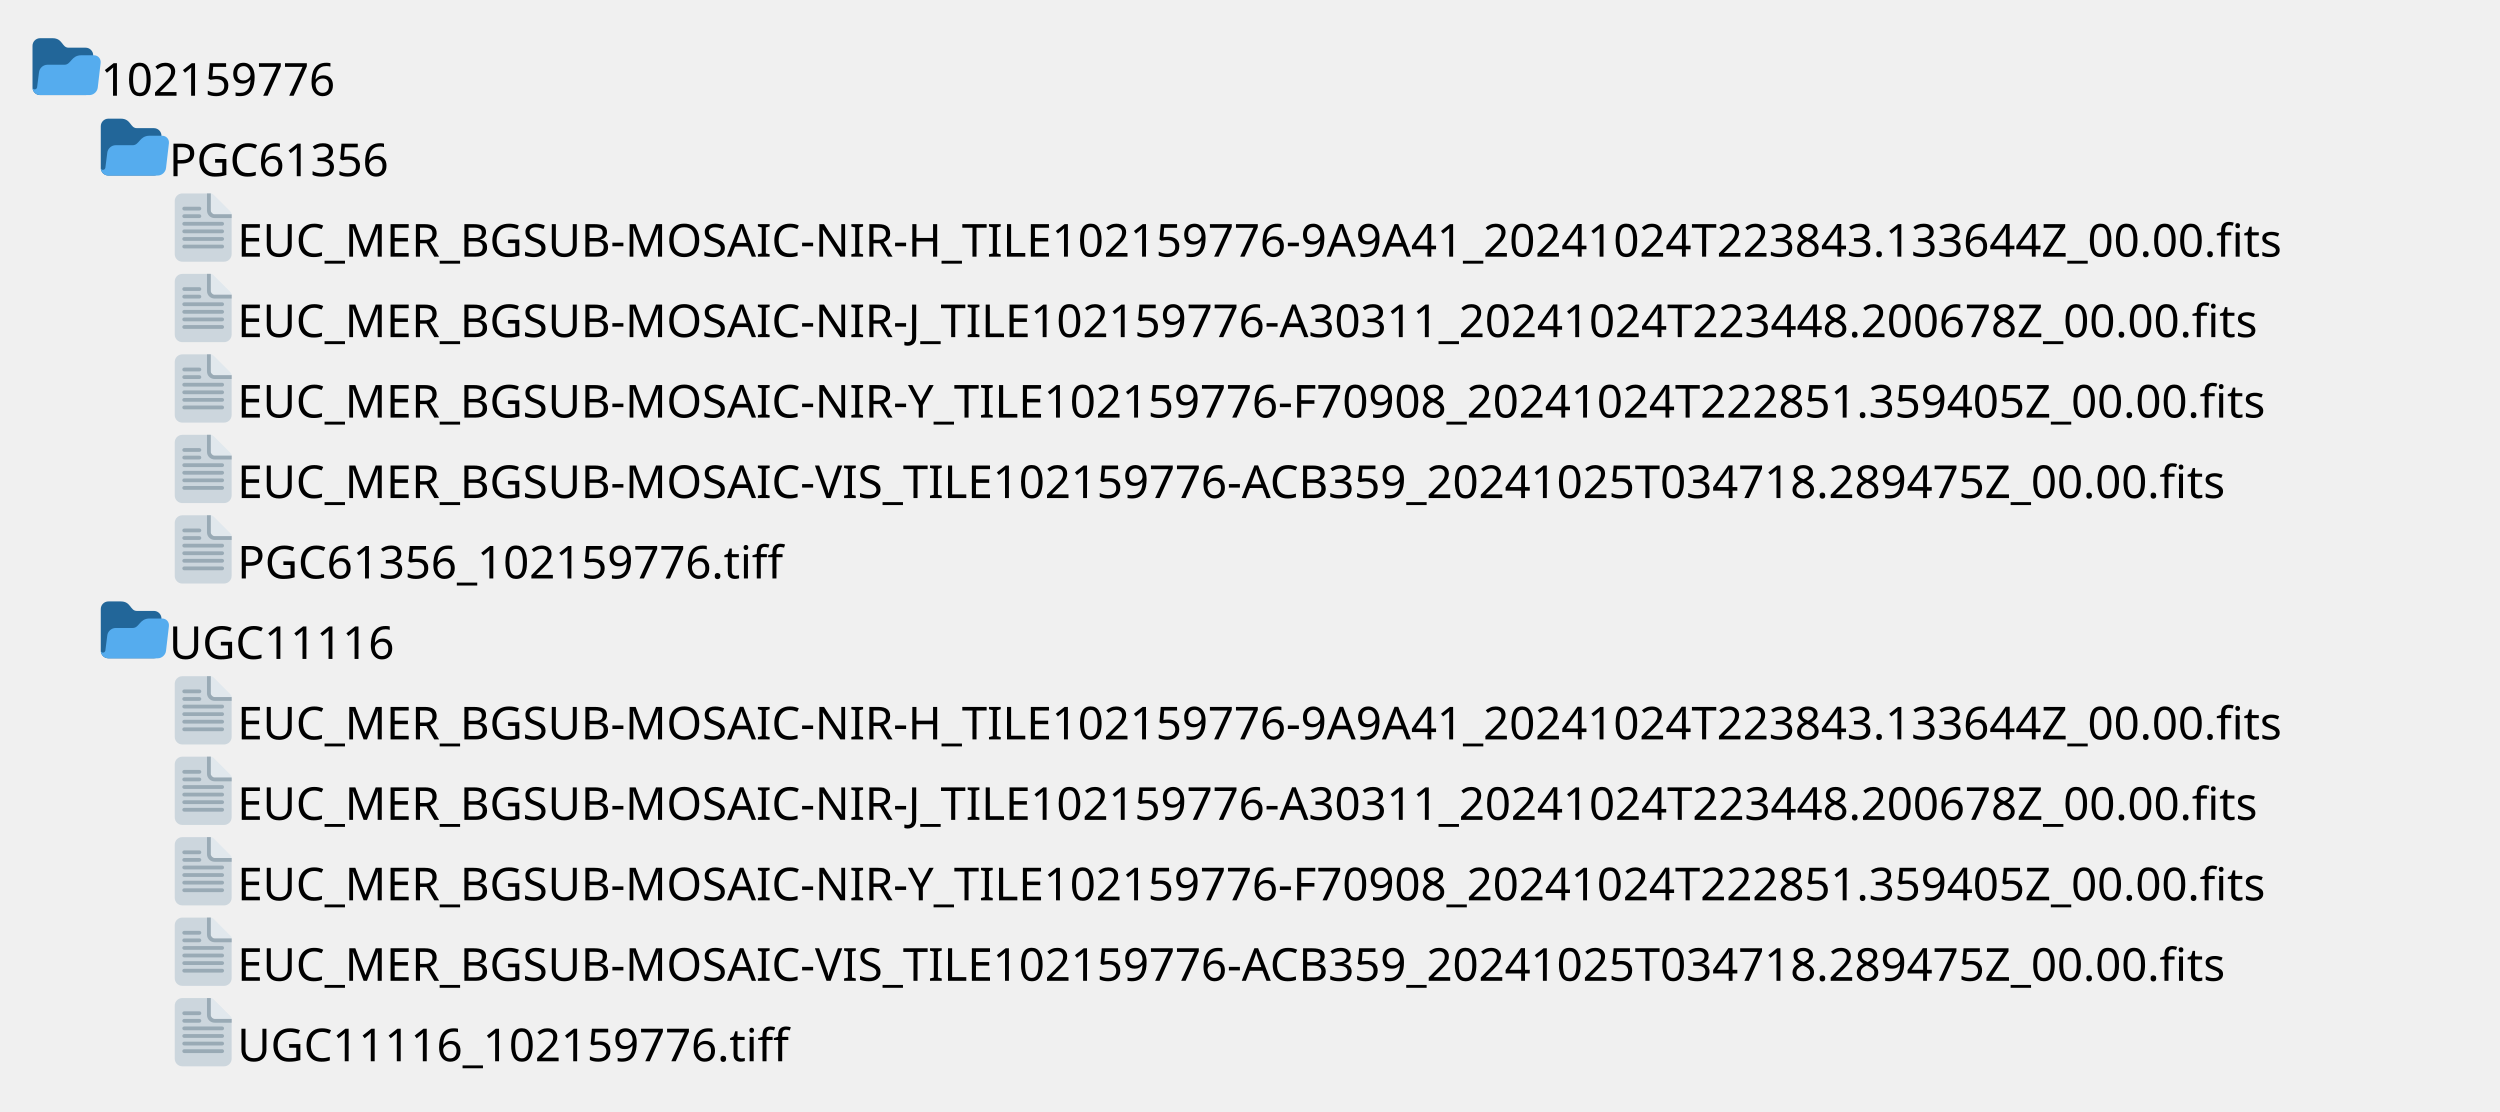
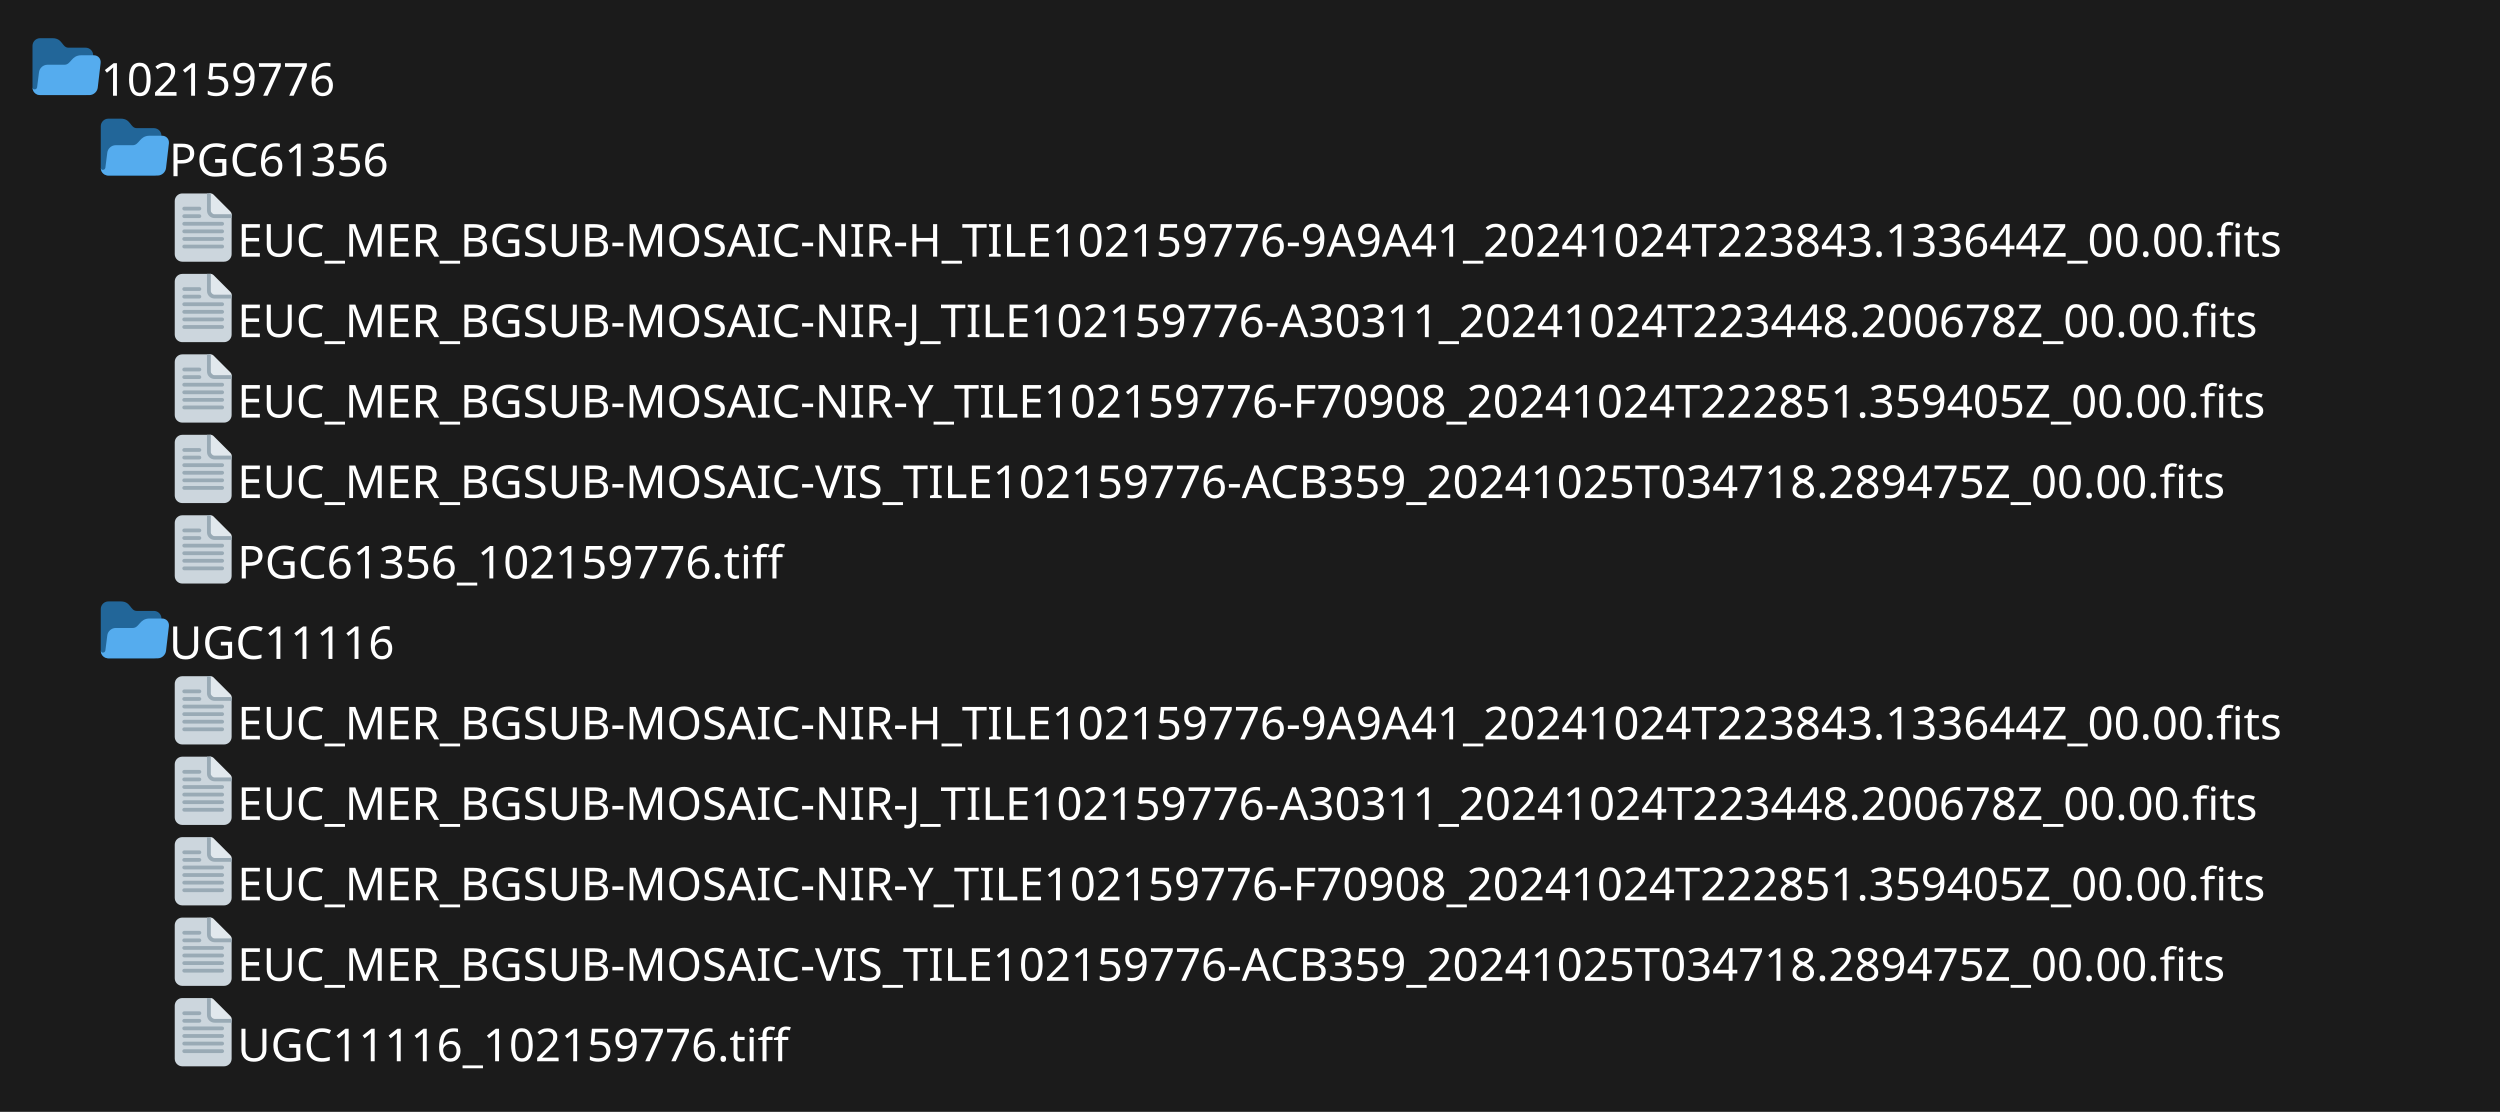
- <svg xmlns="http://www.w3.org/2000/svg" contentStyleType="text/css" data-diagram-type="FILES" height="342px" preserveAspectRatio="none" style="width:769px;height:342px;background:#FFFFFF;" version="1.1" viewBox="0 0 769 342" width="769px" zoomAndPan="magnify">
+ <svg xmlns="http://www.w3.org/2000/svg" contentStyleType="text/css" data-diagram-type="FILES" height="342px" preserveAspectRatio="none" style="width:769px;height:342px;background:#1B1B1B;" version="1.1" viewBox="0 0 769 342" width="769px" zoomAndPan="magnify">
  <defs />
  <g>
+     <rect fill="#1B1B1B" height="342" style="stroke:none;stroke-width:1;" width="769" x="0" y="0" />
    <path d="M10,26.917 C10,28.205 11.045,29.25 12.333,29.25 L26.333,29.25 C27.622,29.25 28.667,28.205 28.667,26.917 L28.667,17 C28.667,15.711 27.622,14.667 26.333,14.667 L21.083,14.667 C19.006,14.667 19.333,11.75 16.161,11.75 L12.333,11.75 C11.045,11.75 10,12.795 10,14.083 L10,26.917" fill="#226699" />
    <path d="M28.863,17 L25.035,17 C21.863,17 21.895,19.917 19.817,19.917 L14.567,19.917 C13.278,19.917 12.127,20.961 11.997,22.25 L11.709,24.51 L11.403,26.917 L11.392,26.916 C11.324,27.27 11,27.498 10.633,27.498 C10.258,27.498 9.988,27.203 10.007,26.831 C10.006,26.86 10,26.887 10,26.917 C10,28.086 10.862,29.045 11.983,29.214 C12.087,29.237 12.2,29.25 12.333,29.25 L27.5,29.25 C28.789,29.25 29.939,28.205 30.07,26.917 L30.959,19.333 C31.09,18.045 30.151,17 28.863,17" fill="#55ACEE" />
-     <text fill="#000000" font-family="sans-serif" font-size="14" lengthAdjust="spacing" textLength="80.165" x="31" y="29.448">102159776</text>
+     <text fill="#FFFFFF" font-family="sans-serif" font-size="14" lengthAdjust="spacing" textLength="80.165" x="31" y="29.448">102159776</text>
    <path d="M31,51.667 C31,52.955 32.045,54 33.333,54 L47.333,54 C48.622,54 49.667,52.955 49.667,51.667 L49.667,41.75 C49.667,40.461 48.622,39.417 47.333,39.417 L42.083,39.417 C40.005,39.417 40.333,36.5 37.161,36.5 L33.333,36.5 C32.045,36.5 31,37.545 31,38.833 L31,51.667" fill="#226699" />
    <path d="M49.863,41.75 L46.035,41.75 C42.863,41.75 42.895,44.667 40.817,44.667 L35.567,44.667 C34.278,44.667 33.127,45.711 32.997,47 L32.709,49.26 L32.404,51.667 L32.392,51.666 C32.324,52.02 32,52.248 31.634,52.248 C31.258,52.248 30.988,51.953 31.007,51.581 C31.006,51.61 31,51.638 31,51.667 C31,52.836 31.862,53.795 32.983,53.964 C33.087,53.987 33.2,54 33.333,54 L48.5,54 C49.789,54 50.94,52.955 51.07,51.667 L51.959,44.083 C52.09,42.795 51.151,41.75 49.863,41.75" fill="#55ACEE" />
-     <text fill="#000000" font-family="sans-serif" font-size="14" lengthAdjust="spacing" textLength="73.603" x="52" y="54.198">PGC61356</text>
+     <text fill="#FFFFFF" font-family="sans-serif" font-size="14" lengthAdjust="spacing" textLength="73.603" x="52" y="54.198">PGC61356</text>
    <path d="M70.909,65.092 L65.659,59.842 C65.448,59.631 65.156,59.5 64.833,59.5 C64.189,59.5 63.667,60.023 63.667,60.667 C63.667,60.989 63.797,61.281 64.008,61.492 L61.757,63.743 L67.007,68.993 L69.258,66.742 C69.47,66.953 69.761,67.083 70.083,67.083 C70.727,67.083 71.251,66.561 71.25,65.917 C71.25,65.595 71.119,65.303 70.909,65.092" fill="#E1E8ED" />
    <path d="M64.833,59.5 L56.083,59.5 C54.795,59.5 53.75,60.545 53.75,61.833 L53.75,78.167 C53.75,79.455 54.795,80.5 56.083,80.5 L68.917,80.5 C70.205,80.5 71.25,79.455 71.25,78.167 L71.25,65.917 L66,65.917 C65.417,65.917 64.833,65.333 64.833,64.75 L64.833,59.5" fill="#CCD6DD" />
    <path d="M64.833,59.5 L63.667,59.5 L63.667,64.75 C63.667,66.039 64.711,67.083 66,67.083 L71.25,67.083 L71.25,65.917 L66,65.917 C65.417,65.917 64.833,65.333 64.833,64.75 L64.833,59.5 M61.917,64.167 C61.917,64.489 61.655,64.75 61.333,64.75 L56.667,64.75 C56.345,64.75 56.083,64.489 56.083,64.167 C56.083,63.845 56.345,63.583 56.667,63.583 L61.333,63.583 C61.655,63.583 61.917,63.845 61.917,64.167 M61.917,66.5 C61.917,66.822 61.655,67.083 61.333,67.083 L56.667,67.083 C56.345,67.083 56.083,66.822 56.083,66.5 C56.083,66.178 56.345,65.917 56.667,65.917 L61.333,65.917 C61.655,65.917 61.917,66.178 61.917,66.5 M68.917,68.833 C68.917,69.155 68.656,69.417 68.333,69.417 L56.667,69.417 C56.345,69.417 56.083,69.155 56.083,68.833 C56.083,68.511 56.345,68.25 56.667,68.25 L68.333,68.25 C68.656,68.25 68.917,68.511 68.917,68.833 M68.917,71.167 C68.917,71.489 68.656,71.75 68.333,71.75 L56.667,71.75 C56.345,71.75 56.083,71.489 56.083,71.167 C56.083,70.844 56.345,70.583 56.667,70.583 L68.333,70.583 C68.656,70.583 68.917,70.844 68.917,71.167 M68.917,73.5 C68.917,73.823 68.656,74.083 68.333,74.083 L56.667,74.083 C56.345,74.083 56.083,73.823 56.083,73.5 C56.083,73.177 56.345,72.917 56.667,72.917 L68.333,72.917 C68.656,72.917 68.917,73.177 68.917,73.5 M68.917,75.833 C68.917,76.156 68.656,76.417 68.333,76.417 L56.667,76.417 C56.345,76.417 56.083,76.156 56.083,75.833 C56.083,75.511 56.345,75.25 56.667,75.25 L68.333,75.25 C68.656,75.25 68.917,75.511 68.917,75.833" fill="#99AAB5" />
-     <text fill="#000000" font-family="sans-serif" font-size="14" lengthAdjust="spacing" textLength="685.385" x="73" y="78.948">EUC_MER_BGSUB-MOSAIC-NIR-H_TILE102159776-9A9A41_20241024T223843.133644Z_00.00.fits</text>
+     <text fill="#FFFFFF" font-family="sans-serif" font-size="14" lengthAdjust="spacing" textLength="685.385" x="73" y="78.948">EUC_MER_BGSUB-MOSAIC-NIR-H_TILE102159776-9A9A41_20241024T223843.133644Z_00.00.fits</text>
    <path d="M70.909,89.842 L65.659,84.592 C65.448,84.381 65.156,84.25 64.833,84.25 C64.189,84.25 63.667,84.773 63.667,85.417 C63.667,85.739 63.797,86.031 64.008,86.242 L61.757,88.493 L67.007,93.743 L69.258,91.492 C69.47,91.703 69.761,91.833 70.083,91.833 C70.727,91.833 71.251,91.311 71.25,90.667 C71.25,90.345 71.119,90.053 70.909,89.842" fill="#E1E8ED" />
    <path d="M64.833,84.25 L56.083,84.25 C54.795,84.25 53.75,85.295 53.75,86.583 L53.75,102.917 C53.75,104.205 54.795,105.25 56.083,105.25 L68.917,105.25 C70.205,105.25 71.25,104.205 71.25,102.917 L71.25,90.667 L66,90.667 C65.417,90.667 64.833,90.083 64.833,89.5 L64.833,84.25" fill="#CCD6DD" />
    <path d="M64.833,84.25 L63.667,84.25 L63.667,89.5 C63.667,90.789 64.711,91.833 66,91.833 L71.25,91.833 L71.25,90.667 L66,90.667 C65.417,90.667 64.833,90.083 64.833,89.5 L64.833,84.25 M61.917,88.917 C61.917,89.239 61.655,89.5 61.333,89.5 L56.667,89.5 C56.345,89.5 56.083,89.239 56.083,88.917 C56.083,88.595 56.345,88.333 56.667,88.333 L61.333,88.333 C61.655,88.333 61.917,88.595 61.917,88.917 M61.917,91.25 C61.917,91.572 61.655,91.833 61.333,91.833 L56.667,91.833 C56.345,91.833 56.083,91.572 56.083,91.25 C56.083,90.928 56.345,90.667 56.667,90.667 L61.333,90.667 C61.655,90.667 61.917,90.928 61.917,91.25 M68.917,93.583 C68.917,93.905 68.656,94.167 68.333,94.167 L56.667,94.167 C56.345,94.167 56.083,93.905 56.083,93.583 C56.083,93.261 56.345,93 56.667,93 L68.333,93 C68.656,93 68.917,93.261 68.917,93.583 M68.917,95.917 C68.917,96.239 68.656,96.5 68.333,96.5 L56.667,96.5 C56.345,96.5 56.083,96.239 56.083,95.917 C56.083,95.594 56.345,95.333 56.667,95.333 L68.333,95.333 C68.656,95.333 68.917,95.594 68.917,95.917 M68.917,98.25 C68.917,98.573 68.656,98.833 68.333,98.833 L56.667,98.833 C56.345,98.833 56.083,98.573 56.083,98.25 C56.083,97.927 56.345,97.667 56.667,97.667 L68.333,97.667 C68.656,97.667 68.917,97.927 68.917,98.25 M68.917,100.583 C68.917,100.906 68.656,101.167 68.333,101.167 L56.667,101.167 C56.345,101.167 56.083,100.906 56.083,100.583 C56.083,100.261 56.345,100 56.667,100 L68.333,100 C68.656,100 68.917,100.261 68.917,100.583" fill="#99AAB5" />
-     <text fill="#000000" font-family="sans-serif" font-size="14" lengthAdjust="spacing" textLength="678.316" x="73" y="103.698">EUC_MER_BGSUB-MOSAIC-NIR-J_TILE102159776-A30311_20241024T223448.200678Z_00.00.fits</text>
+     <text fill="#FFFFFF" font-family="sans-serif" font-size="14" lengthAdjust="spacing" textLength="678.316" x="73" y="103.698">EUC_MER_BGSUB-MOSAIC-NIR-J_TILE102159776-A30311_20241024T223448.200678Z_00.00.fits</text>
    <path d="M70.909,114.592 L65.659,109.342 C65.448,109.131 65.156,109 64.833,109 C64.189,109 63.667,109.523 63.667,110.167 C63.667,110.489 63.797,110.781 64.008,110.992 L61.757,113.243 L67.007,118.493 L69.258,116.242 C69.47,116.453 69.761,116.583 70.083,116.583 C70.727,116.583 71.251,116.061 71.25,115.417 C71.25,115.095 71.119,114.803 70.909,114.592" fill="#E1E8ED" />
    <path d="M64.833,109 L56.083,109 C54.795,109 53.75,110.045 53.75,111.333 L53.75,127.667 C53.75,128.955 54.795,130 56.083,130 L68.917,130 C70.205,130 71.25,128.955 71.25,127.667 L71.25,115.417 L66,115.417 C65.417,115.417 64.833,114.833 64.833,114.25 L64.833,109" fill="#CCD6DD" />
    <path d="M64.833,109 L63.667,109 L63.667,114.25 C63.667,115.539 64.711,116.583 66,116.583 L71.25,116.583 L71.25,115.417 L66,115.417 C65.417,115.417 64.833,114.833 64.833,114.25 L64.833,109 M61.917,113.667 C61.917,113.989 61.655,114.25 61.333,114.25 L56.667,114.25 C56.345,114.25 56.083,113.989 56.083,113.667 C56.083,113.345 56.345,113.083 56.667,113.083 L61.333,113.083 C61.655,113.083 61.917,113.345 61.917,113.667 M61.917,116 C61.917,116.322 61.655,116.583 61.333,116.583 L56.667,116.583 C56.345,116.583 56.083,116.322 56.083,116 C56.083,115.678 56.345,115.417 56.667,115.417 L61.333,115.417 C61.655,115.417 61.917,115.678 61.917,116 M68.917,118.333 C68.917,118.655 68.656,118.917 68.333,118.917 L56.667,118.917 C56.345,118.917 56.083,118.655 56.083,118.333 C56.083,118.011 56.345,117.75 56.667,117.75 L68.333,117.75 C68.656,117.75 68.917,118.011 68.917,118.333 M68.917,120.667 C68.917,120.989 68.656,121.25 68.333,121.25 L56.667,121.25 C56.345,121.25 56.083,120.989 56.083,120.667 C56.083,120.344 56.345,120.083 56.667,120.083 L68.333,120.083 C68.656,120.083 68.917,120.344 68.917,120.667 M68.917,123 C68.917,123.323 68.656,123.583 68.333,123.583 L56.667,123.583 C56.345,123.583 56.083,123.323 56.083,123 C56.083,122.677 56.345,122.417 56.667,122.417 L68.333,122.417 C68.656,122.417 68.917,122.677 68.917,123 M68.917,125.333 C68.917,125.656 68.656,125.917 68.333,125.917 L56.667,125.917 C56.345,125.917 56.083,125.656 56.083,125.333 C56.083,125.011 56.345,124.75 56.667,124.75 L68.333,124.75 C68.656,124.75 68.917,125.011 68.917,125.333" fill="#99AAB5" />
-     <text fill="#000000" font-family="sans-serif" font-size="14" lengthAdjust="spacing" textLength="681.215" x="73" y="128.448">EUC_MER_BGSUB-MOSAIC-NIR-Y_TILE102159776-F70908_20241024T222851.359405Z_00.00.fits</text>
+     <text fill="#FFFFFF" font-family="sans-serif" font-size="14" lengthAdjust="spacing" textLength="681.215" x="73" y="128.448">EUC_MER_BGSUB-MOSAIC-NIR-Y_TILE102159776-F70908_20241024T222851.359405Z_00.00.fits</text>
    <path d="M70.909,139.342 L65.659,134.092 C65.448,133.881 65.156,133.75 64.833,133.75 C64.189,133.75 63.667,134.273 63.667,134.917 C63.667,135.239 63.797,135.531 64.008,135.742 L61.757,137.993 L67.007,143.243 L69.258,140.992 C69.47,141.203 69.761,141.333 70.083,141.333 C70.727,141.333 71.251,140.811 71.25,140.167 C71.25,139.845 71.119,139.553 70.909,139.342" fill="#E1E8ED" />
    <path d="M64.833,133.75 L56.083,133.75 C54.795,133.75 53.75,134.795 53.75,136.083 L53.75,152.417 C53.75,153.705 54.795,154.75 56.083,154.75 L68.917,154.75 C70.205,154.75 71.25,153.705 71.25,152.417 L71.25,140.167 L66,140.167 C65.417,140.167 64.833,139.583 64.833,139 L64.833,133.75" fill="#CCD6DD" />
    <path d="M64.833,133.75 L63.667,133.75 L63.667,139 C63.667,140.289 64.711,141.333 66,141.333 L71.25,141.333 L71.25,140.167 L66,140.167 C65.417,140.167 64.833,139.583 64.833,139 L64.833,133.75 M61.917,138.417 C61.917,138.739 61.655,139 61.333,139 L56.667,139 C56.345,139 56.083,138.739 56.083,138.417 C56.083,138.095 56.345,137.833 56.667,137.833 L61.333,137.833 C61.655,137.833 61.917,138.095 61.917,138.417 M61.917,140.75 C61.917,141.072 61.655,141.333 61.333,141.333 L56.667,141.333 C56.345,141.333 56.083,141.072 56.083,140.75 C56.083,140.428 56.345,140.167 56.667,140.167 L61.333,140.167 C61.655,140.167 61.917,140.428 61.917,140.75 M68.917,143.083 C68.917,143.405 68.656,143.667 68.333,143.667 L56.667,143.667 C56.345,143.667 56.083,143.405 56.083,143.083 C56.083,142.761 56.345,142.5 56.667,142.5 L68.333,142.5 C68.656,142.5 68.917,142.761 68.917,143.083 M68.917,145.417 C68.917,145.739 68.656,146 68.333,146 L56.667,146 C56.345,146 56.083,145.739 56.083,145.417 C56.083,145.094 56.345,144.833 56.667,144.833 L68.333,144.833 C68.656,144.833 68.917,145.094 68.917,145.417 M68.917,147.75 C68.917,148.073 68.656,148.333 68.333,148.333 L56.667,148.333 C56.345,148.333 56.083,148.073 56.083,147.75 C56.083,147.427 56.345,147.167 56.667,147.167 L68.333,147.167 C68.656,147.167 68.917,147.427 68.917,147.75 M68.917,150.083 C68.917,150.406 68.656,150.667 68.333,150.667 L56.667,150.667 C56.345,150.667 56.083,150.406 56.083,150.083 C56.083,149.761 56.345,149.5 56.667,149.5 L68.333,149.5 C68.656,149.5 68.917,149.761 68.917,150.083" fill="#99AAB5" />
-     <text fill="#000000" font-family="sans-serif" font-size="14" lengthAdjust="spacing" textLength="668.965" x="73" y="153.198">EUC_MER_BGSUB-MOSAIC-VIS_TILE102159776-ACB359_20241025T034718.289475Z_00.00.fits</text>
+     <text fill="#FFFFFF" font-family="sans-serif" font-size="14" lengthAdjust="spacing" textLength="668.965" x="73" y="153.198">EUC_MER_BGSUB-MOSAIC-VIS_TILE102159776-ACB359_20241025T034718.289475Z_00.00.fits</text>
    <path d="M70.909,164.092 L65.659,158.842 C65.448,158.631 65.156,158.5 64.833,158.5 C64.189,158.5 63.667,159.023 63.667,159.667 C63.667,159.989 63.797,160.281 64.008,160.492 L61.757,162.743 L67.007,167.993 L69.258,165.742 C69.47,165.953 69.761,166.083 70.083,166.083 C70.727,166.083 71.251,165.561 71.25,164.917 C71.25,164.595 71.119,164.303 70.909,164.092" fill="#E1E8ED" />
    <path d="M64.833,158.5 L56.083,158.5 C54.795,158.5 53.75,159.545 53.75,160.833 L53.75,177.167 C53.75,178.455 54.795,179.5 56.083,179.5 L68.917,179.5 C70.205,179.5 71.25,178.455 71.25,177.167 L71.25,164.917 L66,164.917 C65.417,164.917 64.833,164.333 64.833,163.75 L64.833,158.5" fill="#CCD6DD" />
    <path d="M64.833,158.5 L63.667,158.5 L63.667,163.75 C63.667,165.039 64.711,166.083 66,166.083 L71.25,166.083 L71.25,164.917 L66,164.917 C65.417,164.917 64.833,164.333 64.833,163.75 L64.833,158.5 M61.917,163.167 C61.917,163.489 61.655,163.75 61.333,163.75 L56.667,163.75 C56.345,163.75 56.083,163.489 56.083,163.167 C56.083,162.845 56.345,162.583 56.667,162.583 L61.333,162.583 C61.655,162.583 61.917,162.845 61.917,163.167 M61.917,165.5 C61.917,165.822 61.655,166.083 61.333,166.083 L56.667,166.083 C56.345,166.083 56.083,165.822 56.083,165.5 C56.083,165.178 56.345,164.917 56.667,164.917 L61.333,164.917 C61.655,164.917 61.917,165.178 61.917,165.5 M68.917,167.833 C68.917,168.155 68.656,168.417 68.333,168.417 L56.667,168.417 C56.345,168.417 56.083,168.155 56.083,167.833 C56.083,167.511 56.345,167.25 56.667,167.25 L68.333,167.25 C68.656,167.25 68.917,167.511 68.917,167.833 M68.917,170.167 C68.917,170.489 68.656,170.75 68.333,170.75 L56.667,170.75 C56.345,170.75 56.083,170.489 56.083,170.167 C56.083,169.844 56.345,169.583 56.667,169.583 L68.333,169.583 C68.656,169.583 68.917,169.844 68.917,170.167 M68.917,172.5 C68.917,172.823 68.656,173.083 68.333,173.083 L56.667,173.083 C56.345,173.083 56.083,172.823 56.083,172.5 C56.083,172.177 56.345,171.917 56.667,171.917 L68.333,171.917 C68.656,171.917 68.917,172.177 68.917,172.5 M68.917,174.833 C68.917,175.156 68.656,175.417 68.333,175.417 L56.667,175.417 C56.345,175.417 56.083,175.156 56.083,174.833 C56.083,174.511 56.345,174.25 56.667,174.25 L68.333,174.25 C68.656,174.25 68.917,174.511 68.917,174.833" fill="#99AAB5" />
-     <text fill="#000000" font-family="sans-serif" font-size="14" lengthAdjust="spacing" textLength="184.454" x="73" y="177.948">PGC61356_102159776.tiff</text>
+     <text fill="#FFFFFF" font-family="sans-serif" font-size="14" lengthAdjust="spacing" textLength="184.454" x="73" y="177.948">PGC61356_102159776.tiff</text>
    <path d="M31,200.167 C31,201.455 32.045,202.5 33.333,202.5 L47.333,202.5 C48.622,202.5 49.667,201.455 49.667,200.167 L49.667,190.25 C49.667,188.961 48.622,187.917 47.333,187.917 L42.083,187.917 C40.005,187.917 40.333,185 37.161,185 L33.333,185 C32.045,185 31,186.045 31,187.333 L31,200.167" fill="#226699" />
    <path d="M49.863,190.25 L46.035,190.25 C42.863,190.25 42.895,193.167 40.817,193.167 L35.567,193.167 C34.278,193.167 33.127,194.211 32.997,195.5 L32.709,197.76 L32.404,200.167 L32.392,200.166 C32.324,200.52 32,200.748 31.634,200.748 C31.258,200.748 30.988,200.452 31.007,200.081 C31.006,200.11 31,200.137 31,200.167 C31,201.336 31.862,202.295 32.983,202.464 C33.087,202.487 33.2,202.5 33.333,202.5 L48.5,202.5 C49.789,202.5 50.94,201.455 51.07,200.167 L51.959,192.583 C52.09,191.295 51.151,190.25 49.863,190.25" fill="#55ACEE" />
-     <text fill="#000000" font-family="sans-serif" font-size="14" lengthAdjust="spacing" textLength="75.407" x="52" y="202.698">UGC11116</text>
+     <text fill="#FFFFFF" font-family="sans-serif" font-size="14" lengthAdjust="spacing" textLength="75.407" x="52" y="202.698">UGC11116</text>
    <path d="M70.909,213.592 L65.659,208.342 C65.448,208.131 65.156,208 64.833,208 C64.189,208 63.667,208.523 63.667,209.167 C63.667,209.489 63.797,209.781 64.008,209.992 L61.757,212.243 L67.007,217.493 L69.258,215.242 C69.47,215.453 69.761,215.583 70.083,215.583 C70.727,215.583 71.251,215.061 71.25,214.417 C71.25,214.095 71.119,213.803 70.909,213.592" fill="#E1E8ED" />
    <path d="M64.833,208 L56.083,208 C54.795,208 53.75,209.045 53.75,210.333 L53.75,226.667 C53.75,227.955 54.795,229 56.083,229 L68.917,229 C70.205,229 71.25,227.955 71.25,226.667 L71.25,214.417 L66,214.417 C65.417,214.417 64.833,213.833 64.833,213.25 L64.833,208" fill="#CCD6DD" />
    <path d="M64.833,208 L63.667,208 L63.667,213.25 C63.667,214.539 64.711,215.583 66,215.583 L71.25,215.583 L71.25,214.417 L66,214.417 C65.417,214.417 64.833,213.833 64.833,213.25 L64.833,208 M61.917,212.667 C61.917,212.989 61.655,213.25 61.333,213.25 L56.667,213.25 C56.345,213.25 56.083,212.989 56.083,212.667 C56.083,212.345 56.345,212.083 56.667,212.083 L61.333,212.083 C61.655,212.083 61.917,212.345 61.917,212.667 M61.917,215 C61.917,215.322 61.655,215.583 61.333,215.583 L56.667,215.583 C56.345,215.583 56.083,215.322 56.083,215 C56.083,214.678 56.345,214.417 56.667,214.417 L61.333,214.417 C61.655,214.417 61.917,214.678 61.917,215 M68.917,217.333 C68.917,217.655 68.656,217.917 68.333,217.917 L56.667,217.917 C56.345,217.917 56.083,217.655 56.083,217.333 C56.083,217.011 56.345,216.75 56.667,216.75 L68.333,216.75 C68.656,216.75 68.917,217.011 68.917,217.333 M68.917,219.667 C68.917,219.989 68.656,220.25 68.333,220.25 L56.667,220.25 C56.345,220.25 56.083,219.989 56.083,219.667 C56.083,219.344 56.345,219.083 56.667,219.083 L68.333,219.083 C68.656,219.083 68.917,219.344 68.917,219.667 M68.917,222 C68.917,222.323 68.656,222.583 68.333,222.583 L56.667,222.583 C56.345,222.583 56.083,222.323 56.083,222 C56.083,221.677 56.345,221.417 56.667,221.417 L68.333,221.417 C68.656,221.417 68.917,221.677 68.917,222 M68.917,224.333 C68.917,224.656 68.656,224.917 68.333,224.917 L56.667,224.917 C56.345,224.917 56.083,224.656 56.083,224.333 C56.083,224.011 56.345,223.75 56.667,223.75 L68.333,223.75 C68.656,223.75 68.917,224.011 68.917,224.333" fill="#99AAB5" />
-     <text fill="#000000" font-family="sans-serif" font-size="14" lengthAdjust="spacing" textLength="685.385" x="73" y="227.448">EUC_MER_BGSUB-MOSAIC-NIR-H_TILE102159776-9A9A41_20241024T223843.133644Z_00.00.fits</text>
+     <text fill="#FFFFFF" font-family="sans-serif" font-size="14" lengthAdjust="spacing" textLength="685.385" x="73" y="227.448">EUC_MER_BGSUB-MOSAIC-NIR-H_TILE102159776-9A9A41_20241024T223843.133644Z_00.00.fits</text>
    <path d="M70.909,238.342 L65.659,233.092 C65.448,232.881 65.156,232.75 64.833,232.75 C64.189,232.75 63.667,233.273 63.667,233.917 C63.667,234.239 63.797,234.531 64.008,234.742 L61.757,236.993 L67.007,242.243 L69.258,239.992 C69.47,240.203 69.761,240.333 70.083,240.333 C70.727,240.333 71.251,239.811 71.25,239.167 C71.25,238.845 71.119,238.553 70.909,238.342" fill="#E1E8ED" />
    <path d="M64.833,232.75 L56.083,232.75 C54.795,232.75 53.75,233.795 53.75,235.083 L53.75,251.417 C53.75,252.705 54.795,253.75 56.083,253.75 L68.917,253.75 C70.205,253.75 71.25,252.705 71.25,251.417 L71.25,239.167 L66,239.167 C65.417,239.167 64.833,238.583 64.833,238 L64.833,232.75" fill="#CCD6DD" />
    <path d="M64.833,232.75 L63.667,232.75 L63.667,238 C63.667,239.289 64.711,240.333 66,240.333 L71.25,240.333 L71.25,239.167 L66,239.167 C65.417,239.167 64.833,238.583 64.833,238 L64.833,232.75 M61.917,237.417 C61.917,237.739 61.655,238 61.333,238 L56.667,238 C56.345,238 56.083,237.739 56.083,237.417 C56.083,237.095 56.345,236.833 56.667,236.833 L61.333,236.833 C61.655,236.833 61.917,237.095 61.917,237.417 M61.917,239.75 C61.917,240.072 61.655,240.333 61.333,240.333 L56.667,240.333 C56.345,240.333 56.083,240.072 56.083,239.75 C56.083,239.428 56.345,239.167 56.667,239.167 L61.333,239.167 C61.655,239.167 61.917,239.428 61.917,239.75 M68.917,242.083 C68.917,242.405 68.656,242.667 68.333,242.667 L56.667,242.667 C56.345,242.667 56.083,242.405 56.083,242.083 C56.083,241.761 56.345,241.5 56.667,241.5 L68.333,241.5 C68.656,241.5 68.917,241.761 68.917,242.083 M68.917,244.417 C68.917,244.739 68.656,245 68.333,245 L56.667,245 C56.345,245 56.083,244.739 56.083,244.417 C56.083,244.094 56.345,243.833 56.667,243.833 L68.333,243.833 C68.656,243.833 68.917,244.094 68.917,244.417 M68.917,246.75 C68.917,247.073 68.656,247.333 68.333,247.333 L56.667,247.333 C56.345,247.333 56.083,247.073 56.083,246.75 C56.083,246.427 56.345,246.167 56.667,246.167 L68.333,246.167 C68.656,246.167 68.917,246.427 68.917,246.75 M68.917,249.083 C68.917,249.406 68.656,249.667 68.333,249.667 L56.667,249.667 C56.345,249.667 56.083,249.406 56.083,249.083 C56.083,248.761 56.345,248.5 56.667,248.5 L68.333,248.5 C68.656,248.5 68.917,248.761 68.917,249.083" fill="#99AAB5" />
-     <text fill="#000000" font-family="sans-serif" font-size="14" lengthAdjust="spacing" textLength="678.316" x="73" y="252.198">EUC_MER_BGSUB-MOSAIC-NIR-J_TILE102159776-A30311_20241024T223448.200678Z_00.00.fits</text>
+     <text fill="#FFFFFF" font-family="sans-serif" font-size="14" lengthAdjust="spacing" textLength="678.316" x="73" y="252.198">EUC_MER_BGSUB-MOSAIC-NIR-J_TILE102159776-A30311_20241024T223448.200678Z_00.00.fits</text>
    <path d="M70.909,263.092 L65.659,257.842 C65.448,257.631 65.156,257.5 64.833,257.5 C64.189,257.5 63.667,258.023 63.667,258.667 C63.667,258.989 63.797,259.281 64.008,259.492 L61.757,261.743 L67.007,266.993 L69.258,264.742 C69.47,264.953 69.761,265.083 70.083,265.083 C70.727,265.083 71.251,264.561 71.25,263.917 C71.25,263.595 71.119,263.303 70.909,263.092" fill="#E1E8ED" />
    <path d="M64.833,257.5 L56.083,257.5 C54.795,257.5 53.75,258.545 53.75,259.833 L53.75,276.167 C53.75,277.455 54.795,278.5 56.083,278.5 L68.917,278.5 C70.205,278.5 71.25,277.455 71.25,276.167 L71.25,263.917 L66,263.917 C65.417,263.917 64.833,263.333 64.833,262.75 L64.833,257.5" fill="#CCD6DD" />
    <path d="M64.833,257.5 L63.667,257.5 L63.667,262.75 C63.667,264.039 64.711,265.083 66,265.083 L71.25,265.083 L71.25,263.917 L66,263.917 C65.417,263.917 64.833,263.333 64.833,262.75 L64.833,257.5 M61.917,262.167 C61.917,262.489 61.655,262.75 61.333,262.75 L56.667,262.75 C56.345,262.75 56.083,262.489 56.083,262.167 C56.083,261.845 56.345,261.583 56.667,261.583 L61.333,261.583 C61.655,261.583 61.917,261.845 61.917,262.167 M61.917,264.5 C61.917,264.822 61.655,265.083 61.333,265.083 L56.667,265.083 C56.345,265.083 56.083,264.822 56.083,264.5 C56.083,264.178 56.345,263.917 56.667,263.917 L61.333,263.917 C61.655,263.917 61.917,264.178 61.917,264.5 M68.917,266.833 C68.917,267.155 68.656,267.417 68.333,267.417 L56.667,267.417 C56.345,267.417 56.083,267.155 56.083,266.833 C56.083,266.511 56.345,266.25 56.667,266.25 L68.333,266.25 C68.656,266.25 68.917,266.511 68.917,266.833 M68.917,269.167 C68.917,269.489 68.656,269.75 68.333,269.75 L56.667,269.75 C56.345,269.75 56.083,269.489 56.083,269.167 C56.083,268.844 56.345,268.583 56.667,268.583 L68.333,268.583 C68.656,268.583 68.917,268.844 68.917,269.167 M68.917,271.5 C68.917,271.823 68.656,272.083 68.333,272.083 L56.667,272.083 C56.345,272.083 56.083,271.823 56.083,271.5 C56.083,271.177 56.345,270.917 56.667,270.917 L68.333,270.917 C68.656,270.917 68.917,271.177 68.917,271.5 M68.917,273.833 C68.917,274.156 68.656,274.417 68.333,274.417 L56.667,274.417 C56.345,274.417 56.083,274.156 56.083,273.833 C56.083,273.511 56.345,273.25 56.667,273.25 L68.333,273.25 C68.656,273.25 68.917,273.511 68.917,273.833" fill="#99AAB5" />
-     <text fill="#000000" font-family="sans-serif" font-size="14" lengthAdjust="spacing" textLength="681.215" x="73" y="276.948">EUC_MER_BGSUB-MOSAIC-NIR-Y_TILE102159776-F70908_20241024T222851.359405Z_00.00.fits</text>
+     <text fill="#FFFFFF" font-family="sans-serif" font-size="14" lengthAdjust="spacing" textLength="681.215" x="73" y="276.948">EUC_MER_BGSUB-MOSAIC-NIR-Y_TILE102159776-F70908_20241024T222851.359405Z_00.00.fits</text>
    <path d="M70.909,287.842 L65.659,282.592 C65.448,282.381 65.156,282.25 64.833,282.25 C64.189,282.25 63.667,282.773 63.667,283.417 C63.667,283.739 63.797,284.031 64.008,284.242 L61.757,286.493 L67.007,291.743 L69.258,289.492 C69.47,289.703 69.761,289.833 70.083,289.833 C70.727,289.833 71.251,289.311 71.25,288.667 C71.25,288.345 71.119,288.053 70.909,287.842" fill="#E1E8ED" />
    <path d="M64.833,282.25 L56.083,282.25 C54.795,282.25 53.75,283.295 53.75,284.583 L53.75,300.917 C53.75,302.205 54.795,303.25 56.083,303.25 L68.917,303.25 C70.205,303.25 71.25,302.205 71.25,300.917 L71.25,288.667 L66,288.667 C65.417,288.667 64.833,288.083 64.833,287.5 L64.833,282.25" fill="#CCD6DD" />
    <path d="M64.833,282.25 L63.667,282.25 L63.667,287.5 C63.667,288.789 64.711,289.833 66,289.833 L71.25,289.833 L71.25,288.667 L66,288.667 C65.417,288.667 64.833,288.083 64.833,287.5 L64.833,282.25 M61.917,286.917 C61.917,287.239 61.655,287.5 61.333,287.5 L56.667,287.5 C56.345,287.5 56.083,287.239 56.083,286.917 C56.083,286.595 56.345,286.333 56.667,286.333 L61.333,286.333 C61.655,286.333 61.917,286.595 61.917,286.917 M61.917,289.25 C61.917,289.572 61.655,289.833 61.333,289.833 L56.667,289.833 C56.345,289.833 56.083,289.572 56.083,289.25 C56.083,288.928 56.345,288.667 56.667,288.667 L61.333,288.667 C61.655,288.667 61.917,288.928 61.917,289.25 M68.917,291.583 C68.917,291.905 68.656,292.167 68.333,292.167 L56.667,292.167 C56.345,292.167 56.083,291.905 56.083,291.583 C56.083,291.261 56.345,291 56.667,291 L68.333,291 C68.656,291 68.917,291.261 68.917,291.583 M68.917,293.917 C68.917,294.239 68.656,294.5 68.333,294.5 L56.667,294.5 C56.345,294.5 56.083,294.239 56.083,293.917 C56.083,293.594 56.345,293.333 56.667,293.333 L68.333,293.333 C68.656,293.333 68.917,293.594 68.917,293.917 M68.917,296.25 C68.917,296.573 68.656,296.833 68.333,296.833 L56.667,296.833 C56.345,296.833 56.083,296.573 56.083,296.25 C56.083,295.927 56.345,295.667 56.667,295.667 L68.333,295.667 C68.656,295.667 68.917,295.927 68.917,296.25 M68.917,298.583 C68.917,298.906 68.656,299.167 68.333,299.167 L56.667,299.167 C56.345,299.167 56.083,298.906 56.083,298.583 C56.083,298.261 56.345,298 56.667,298 L68.333,298 C68.656,298 68.917,298.261 68.917,298.583" fill="#99AAB5" />
-     <text fill="#000000" font-family="sans-serif" font-size="14" lengthAdjust="spacing" textLength="668.965" x="73" y="301.698">EUC_MER_BGSUB-MOSAIC-VIS_TILE102159776-ACB359_20241025T034718.289475Z_00.00.fits</text>
+     <text fill="#FFFFFF" font-family="sans-serif" font-size="14" lengthAdjust="spacing" textLength="668.965" x="73" y="301.698">EUC_MER_BGSUB-MOSAIC-VIS_TILE102159776-ACB359_20241025T034718.289475Z_00.00.fits</text>
    <path d="M70.909,312.592 L65.659,307.342 C65.448,307.131 65.156,307 64.833,307 C64.189,307 63.667,307.523 63.667,308.167 C63.667,308.489 63.797,308.781 64.008,308.992 L61.757,311.243 L67.007,316.493 L69.258,314.242 C69.47,314.453 69.761,314.583 70.083,314.583 C70.727,314.583 71.251,314.061 71.25,313.417 C71.25,313.095 71.119,312.803 70.909,312.592" fill="#E1E8ED" />
    <path d="M64.833,307 L56.083,307 C54.795,307 53.75,308.045 53.75,309.333 L53.75,325.667 C53.75,326.955 54.795,328 56.083,328 L68.917,328 C70.205,328 71.25,326.955 71.25,325.667 L71.25,313.417 L66,313.417 C65.417,313.417 64.833,312.833 64.833,312.25 L64.833,307" fill="#CCD6DD" />
    <path d="M64.833,307 L63.667,307 L63.667,312.25 C63.667,313.539 64.711,314.583 66,314.583 L71.25,314.583 L71.25,313.417 L66,313.417 C65.417,313.417 64.833,312.833 64.833,312.25 L64.833,307 M61.917,311.667 C61.917,311.989 61.655,312.25 61.333,312.25 L56.667,312.25 C56.345,312.25 56.083,311.989 56.083,311.667 C56.083,311.345 56.345,311.083 56.667,311.083 L61.333,311.083 C61.655,311.083 61.917,311.345 61.917,311.667 M61.917,314 C61.917,314.322 61.655,314.583 61.333,314.583 L56.667,314.583 C56.345,314.583 56.083,314.322 56.083,314 C56.083,313.678 56.345,313.417 56.667,313.417 L61.333,313.417 C61.655,313.417 61.917,313.678 61.917,314 M68.917,316.333 C68.917,316.655 68.656,316.917 68.333,316.917 L56.667,316.917 C56.345,316.917 56.083,316.655 56.083,316.333 C56.083,316.011 56.345,315.75 56.667,315.75 L68.333,315.75 C68.656,315.75 68.917,316.011 68.917,316.333 M68.917,318.667 C68.917,318.989 68.656,319.25 68.333,319.25 L56.667,319.25 C56.345,319.25 56.083,318.989 56.083,318.667 C56.083,318.344 56.345,318.083 56.667,318.083 L68.333,318.083 C68.656,318.083 68.917,318.344 68.917,318.667 M68.917,321 C68.917,321.323 68.656,321.583 68.333,321.583 L56.667,321.583 C56.345,321.583 56.083,321.323 56.083,321 C56.083,320.677 56.345,320.417 56.667,320.417 L68.333,320.417 C68.656,320.417 68.917,320.677 68.917,321 M68.917,323.333 C68.917,323.656 68.656,323.917 68.333,323.917 L56.667,323.917 C56.345,323.917 56.083,323.656 56.083,323.333 C56.083,323.011 56.345,322.75 56.667,322.75 L68.333,322.75 C68.656,322.75 68.917,323.011 68.917,323.333" fill="#99AAB5" />
-     <text fill="#000000" font-family="sans-serif" font-size="14" lengthAdjust="spacing" textLength="186.259" x="73" y="326.448">UGC11116_102159776.tiff</text>
+     <text fill="#FFFFFF" font-family="sans-serif" font-size="14" lengthAdjust="spacing" textLength="186.259" x="73" y="326.448">UGC11116_102159776.tiff</text>
  </g>
</svg>
